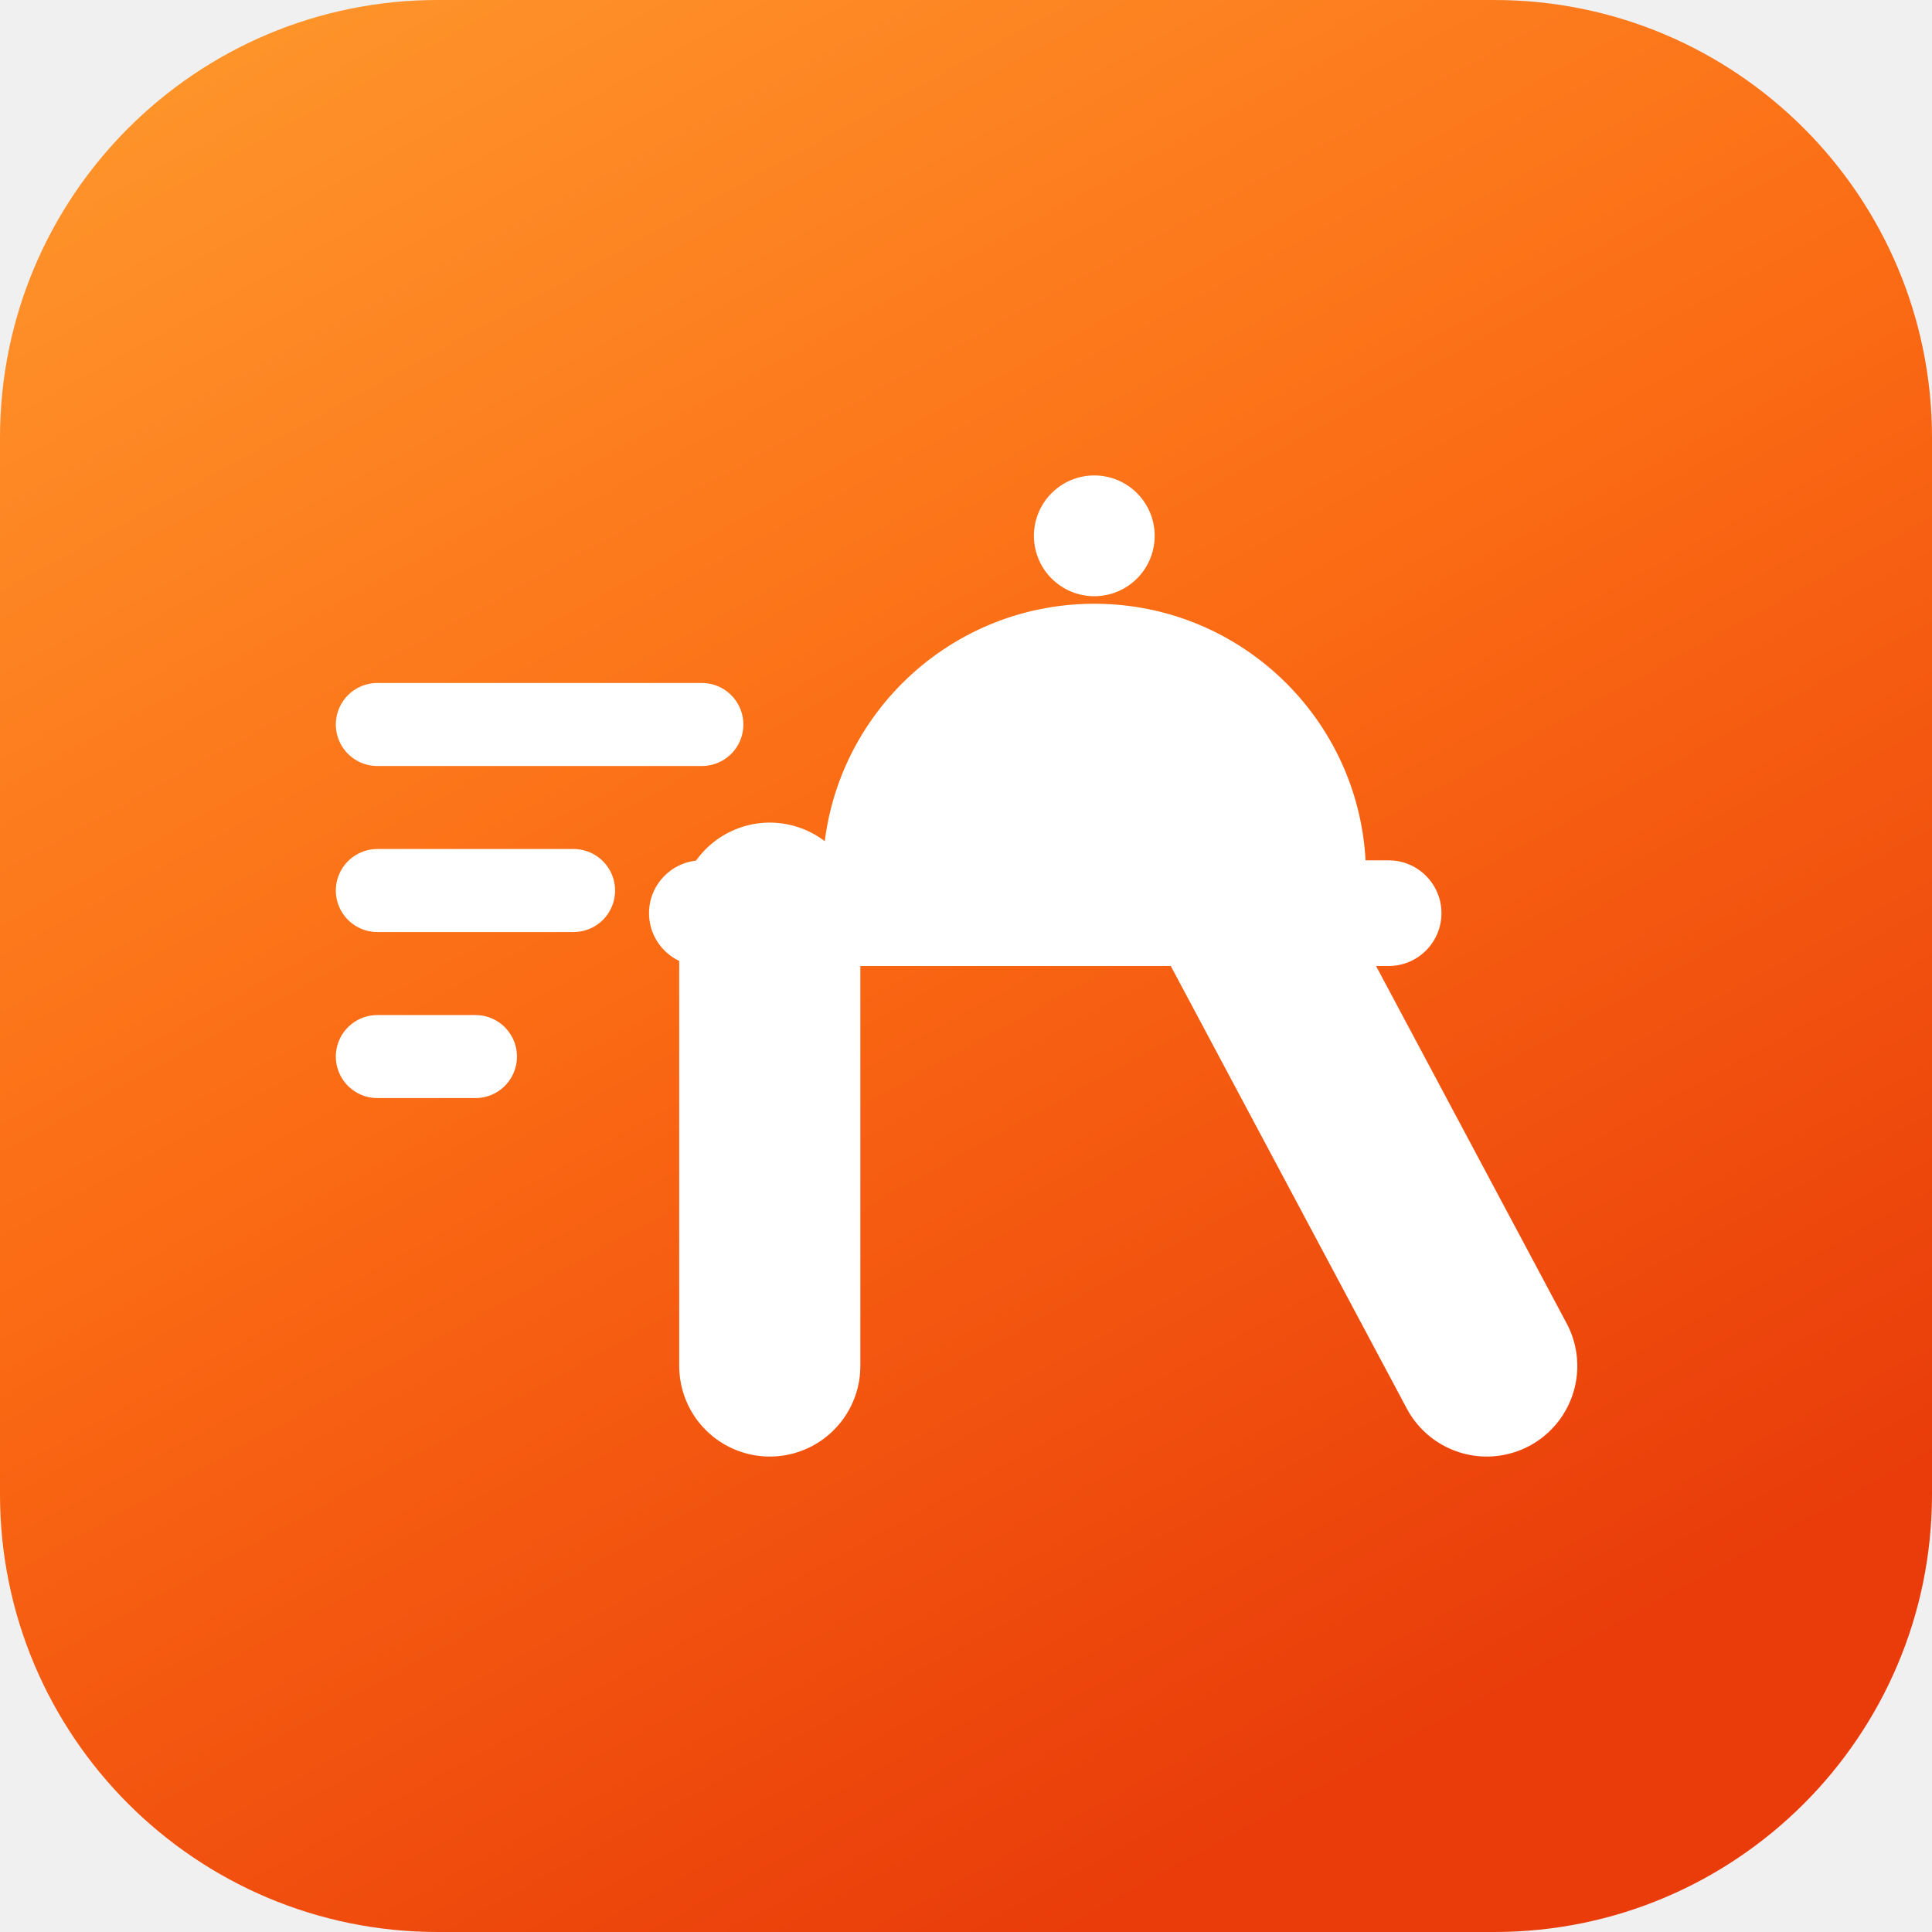
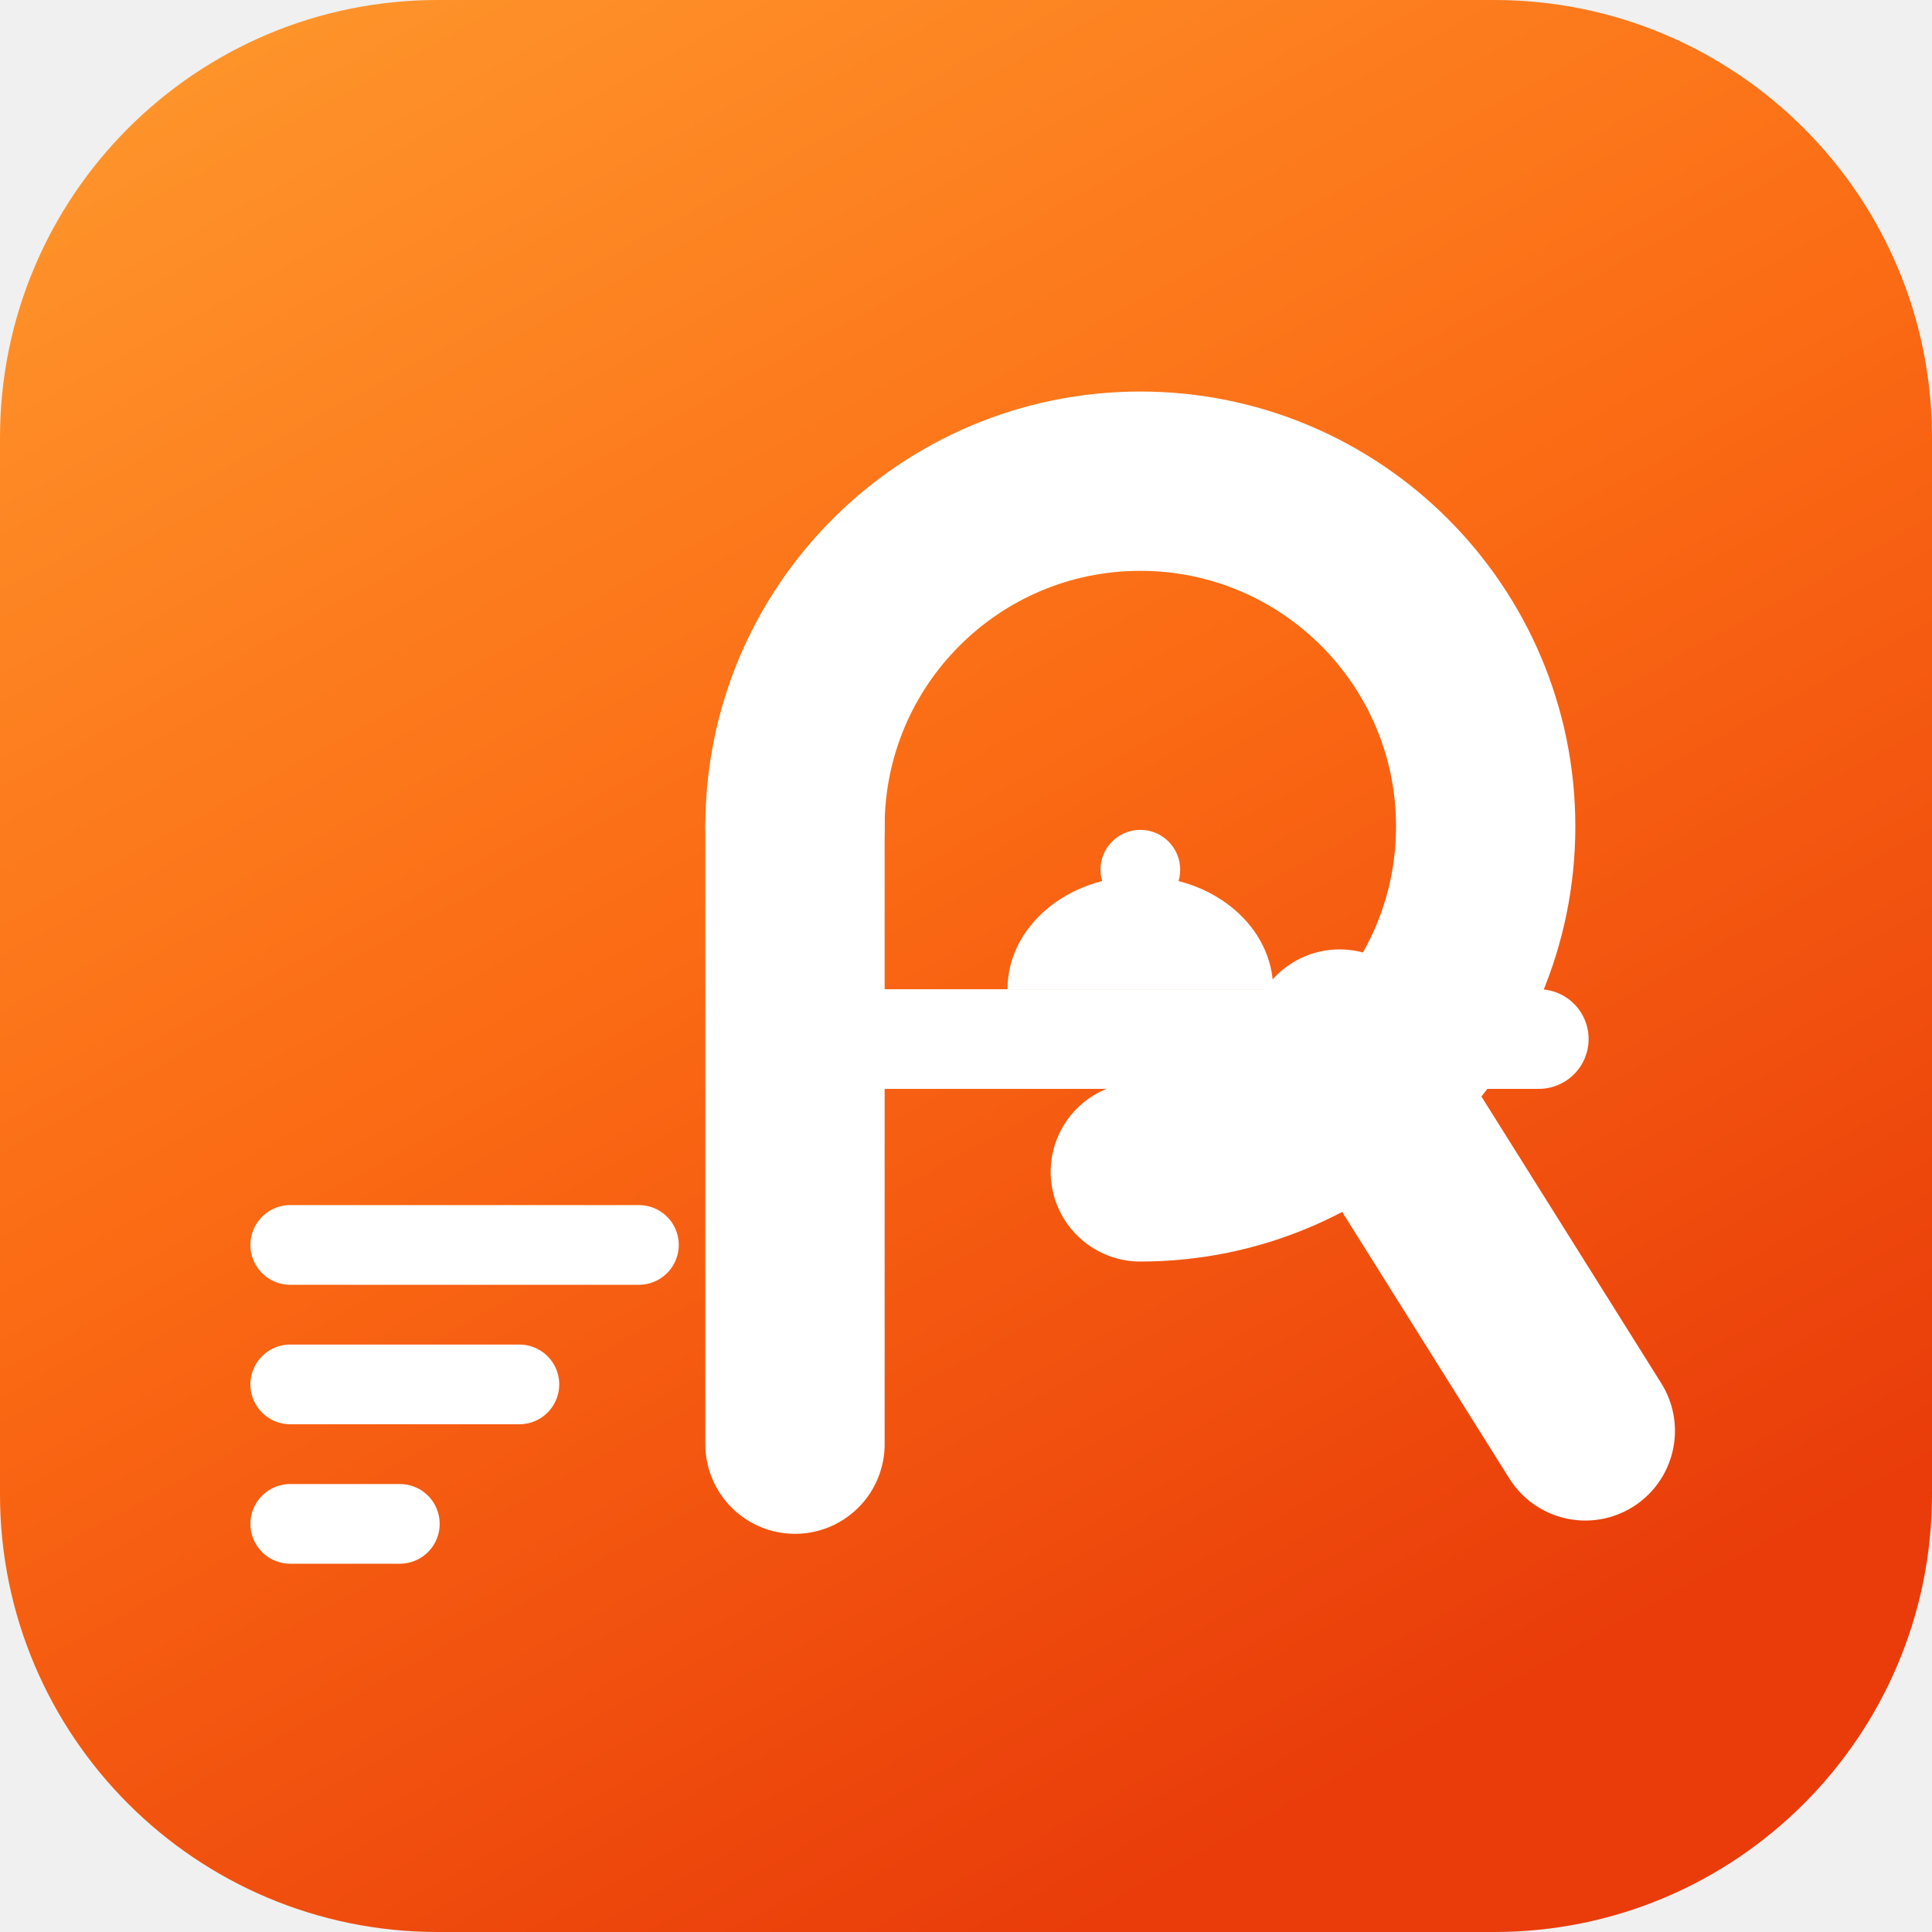
<svg xmlns="http://www.w3.org/2000/svg" viewBox="0 0 512 512" role="img" aria-label="Ramnagar Eats">
  <defs>
    <linearGradient id="tile" x1="0" y1="0" x2="0.55" y2="1">
      <stop offset="0" stop-color="#FF9A2E" />
      <stop offset="0.52" stop-color="#FB6B14" />
      <stop offset="1" stop-color="#E93C0A" />
    </linearGradient>
  </defs>
  <rect width="512" height="512" rx="116" fill="url(#tile)" />
-   <g transform="translate(0 36)">
+   <g transform="translate(256 256) scale(0.88) translate(-259.5 -240)">
+     <g fill="none" stroke="#fff" stroke-linecap="round" stroke-linejoin="round">
+       <path d="M208 384V198" stroke-width="54" />
+       <path d="M208 198A104 104 0 1 1 312 302" stroke-width="54" />
+       <path d="M372 262 446 380" stroke-width="54" />
+       <path d="M208 262H432" stroke-width="30" />
+       <path d="M56 324h105" stroke-width="24" />
+       <path d="M56 366h69" stroke-width="24" />
+       <path d="M56 408h33" stroke-width="24" />
+     </g>
    <g fill="#fff">
-       <path d="M218 196a72 72 0 0 1 144 0z" />
-       <circle cx="290" cy="106" r="16" />
-       <rect x="172" y="192" width="210" height="28" rx="14" />
-     </g>
-     <g fill="none" stroke="#fff" stroke-linecap="round">
-       <path d="M204 206V326" stroke-width="48" />
-       <path d="M330 206 394 326" stroke-width="48" />
-       <path d="M100 156h86" stroke-width="22" />
-       <path d="M100 200h52" stroke-width="22" />
-       <path d="M100 244h26" stroke-width="22" />
+       <path d="M272 247a40 34 0 0 1 80 0z" />
+       <circle cx="312" cy="211" r="12" />
    </g>
  </g>
</svg>
